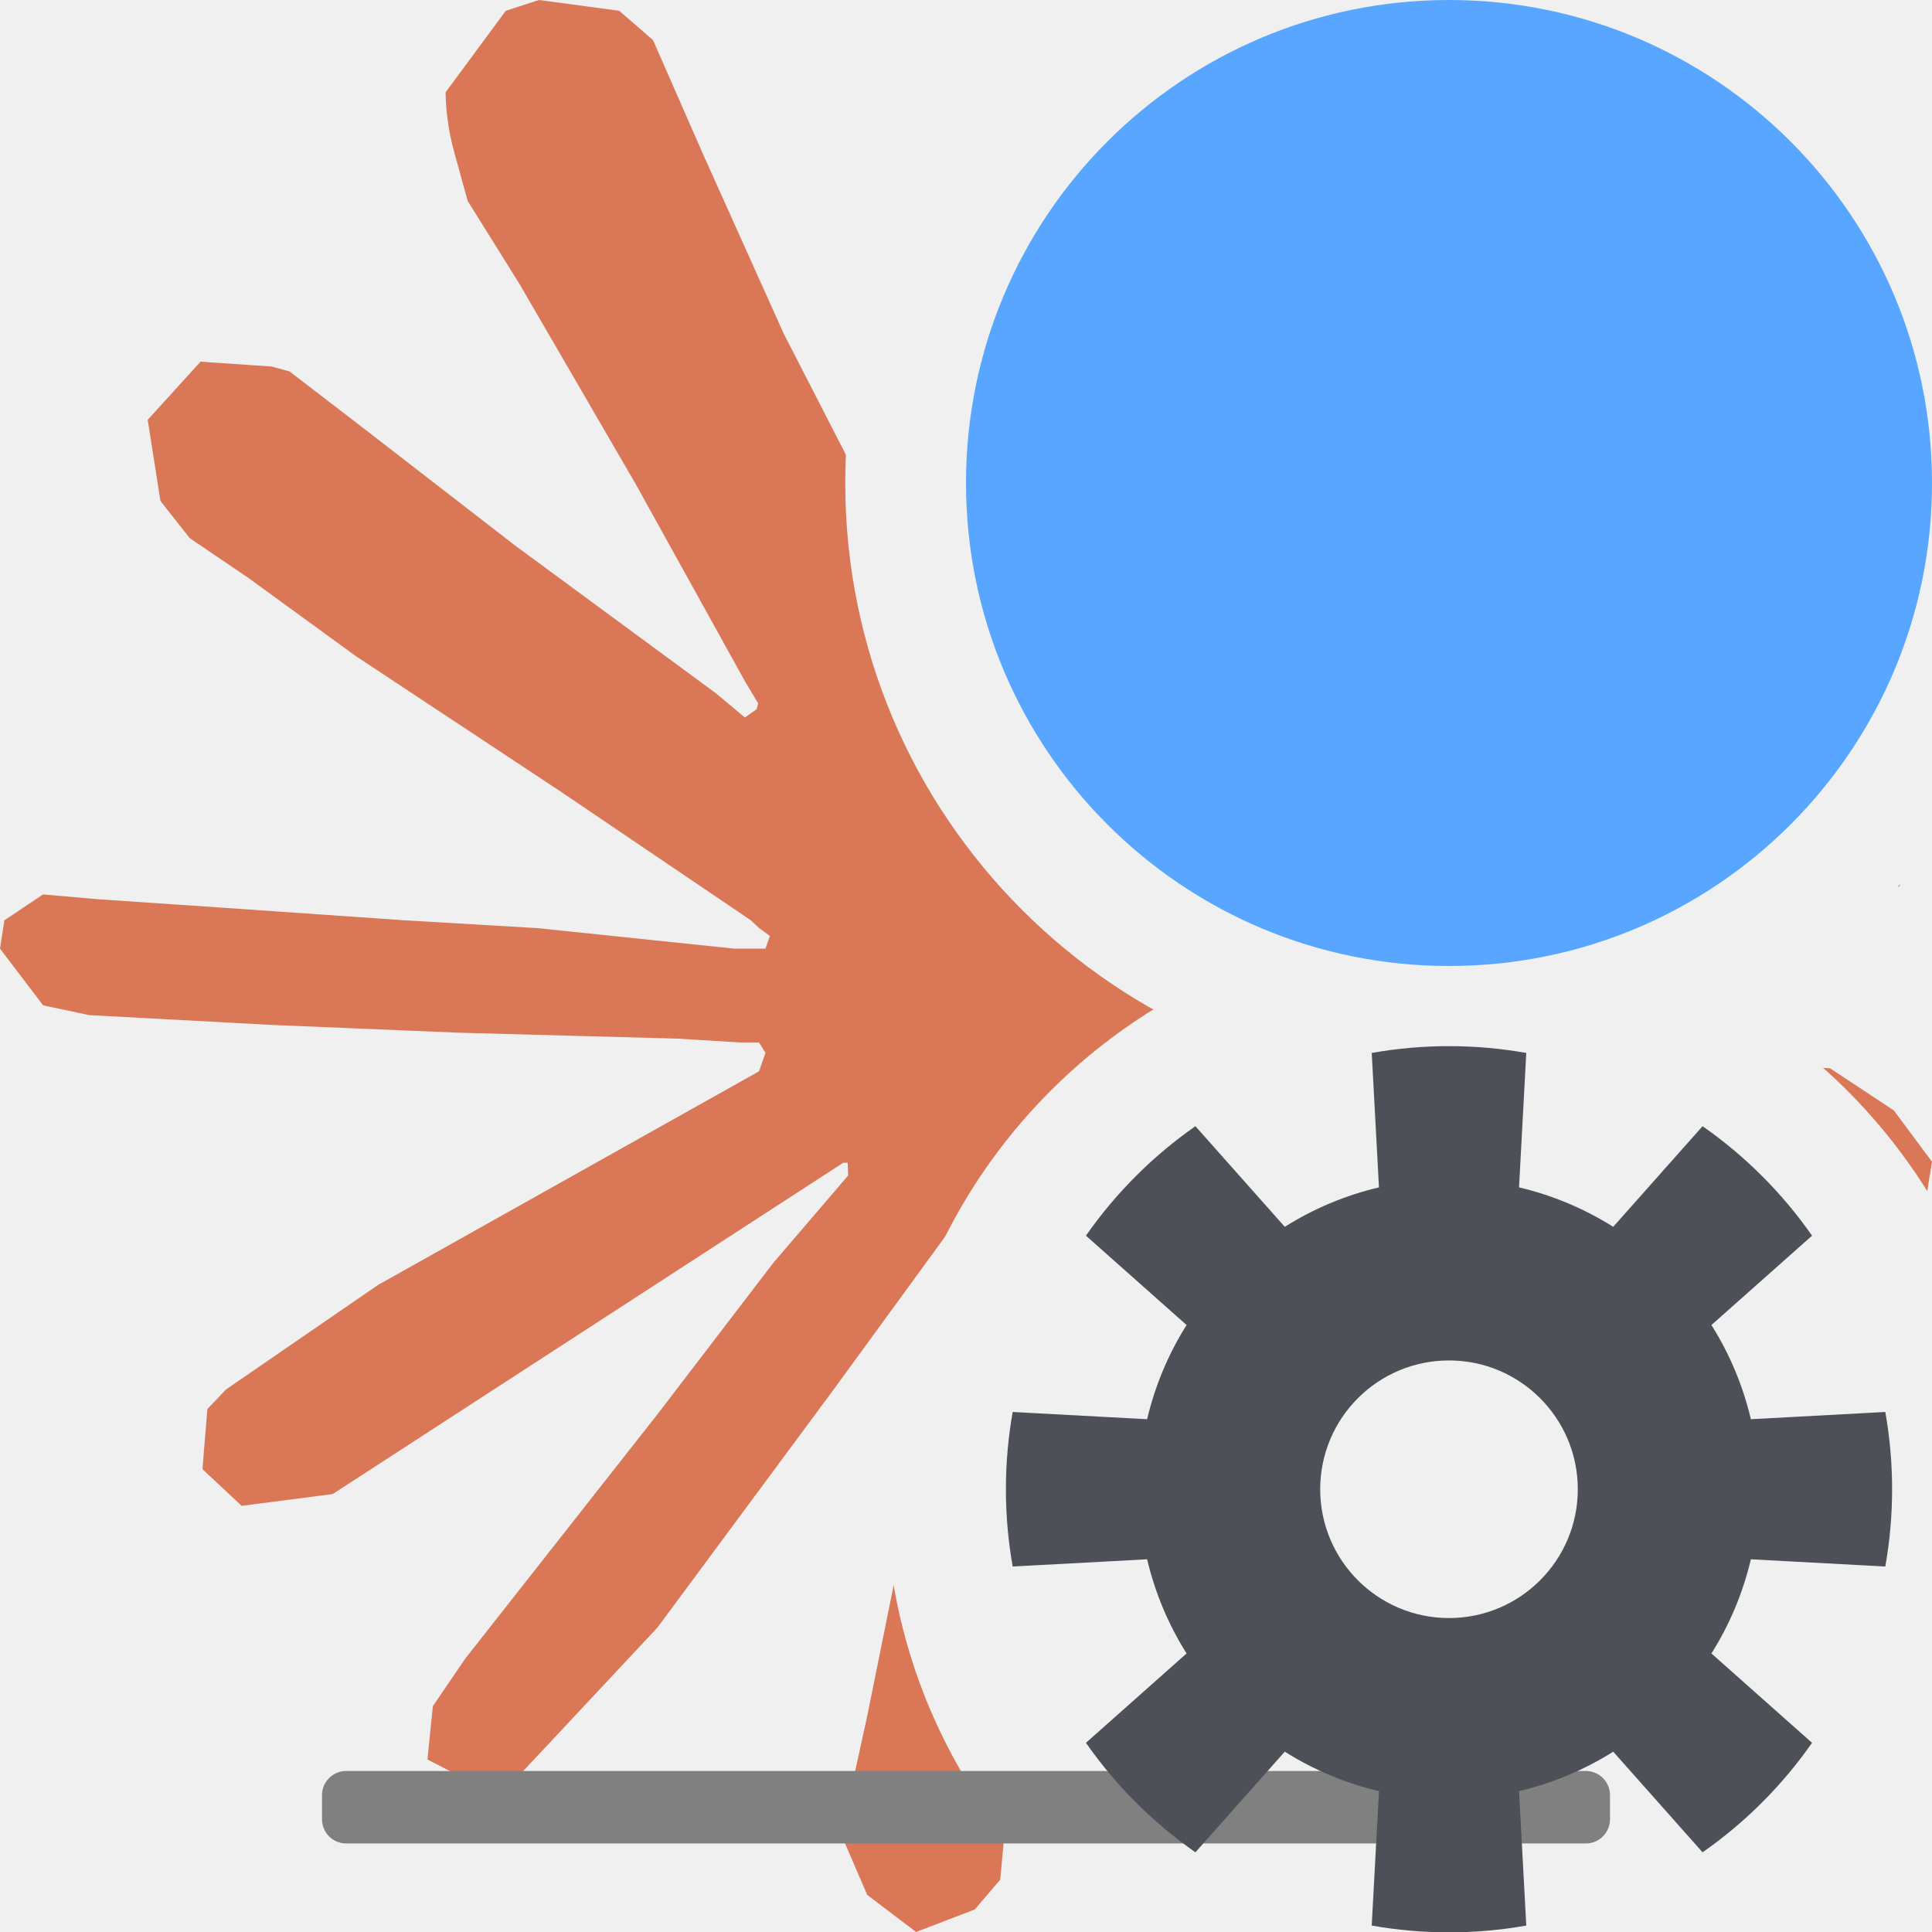
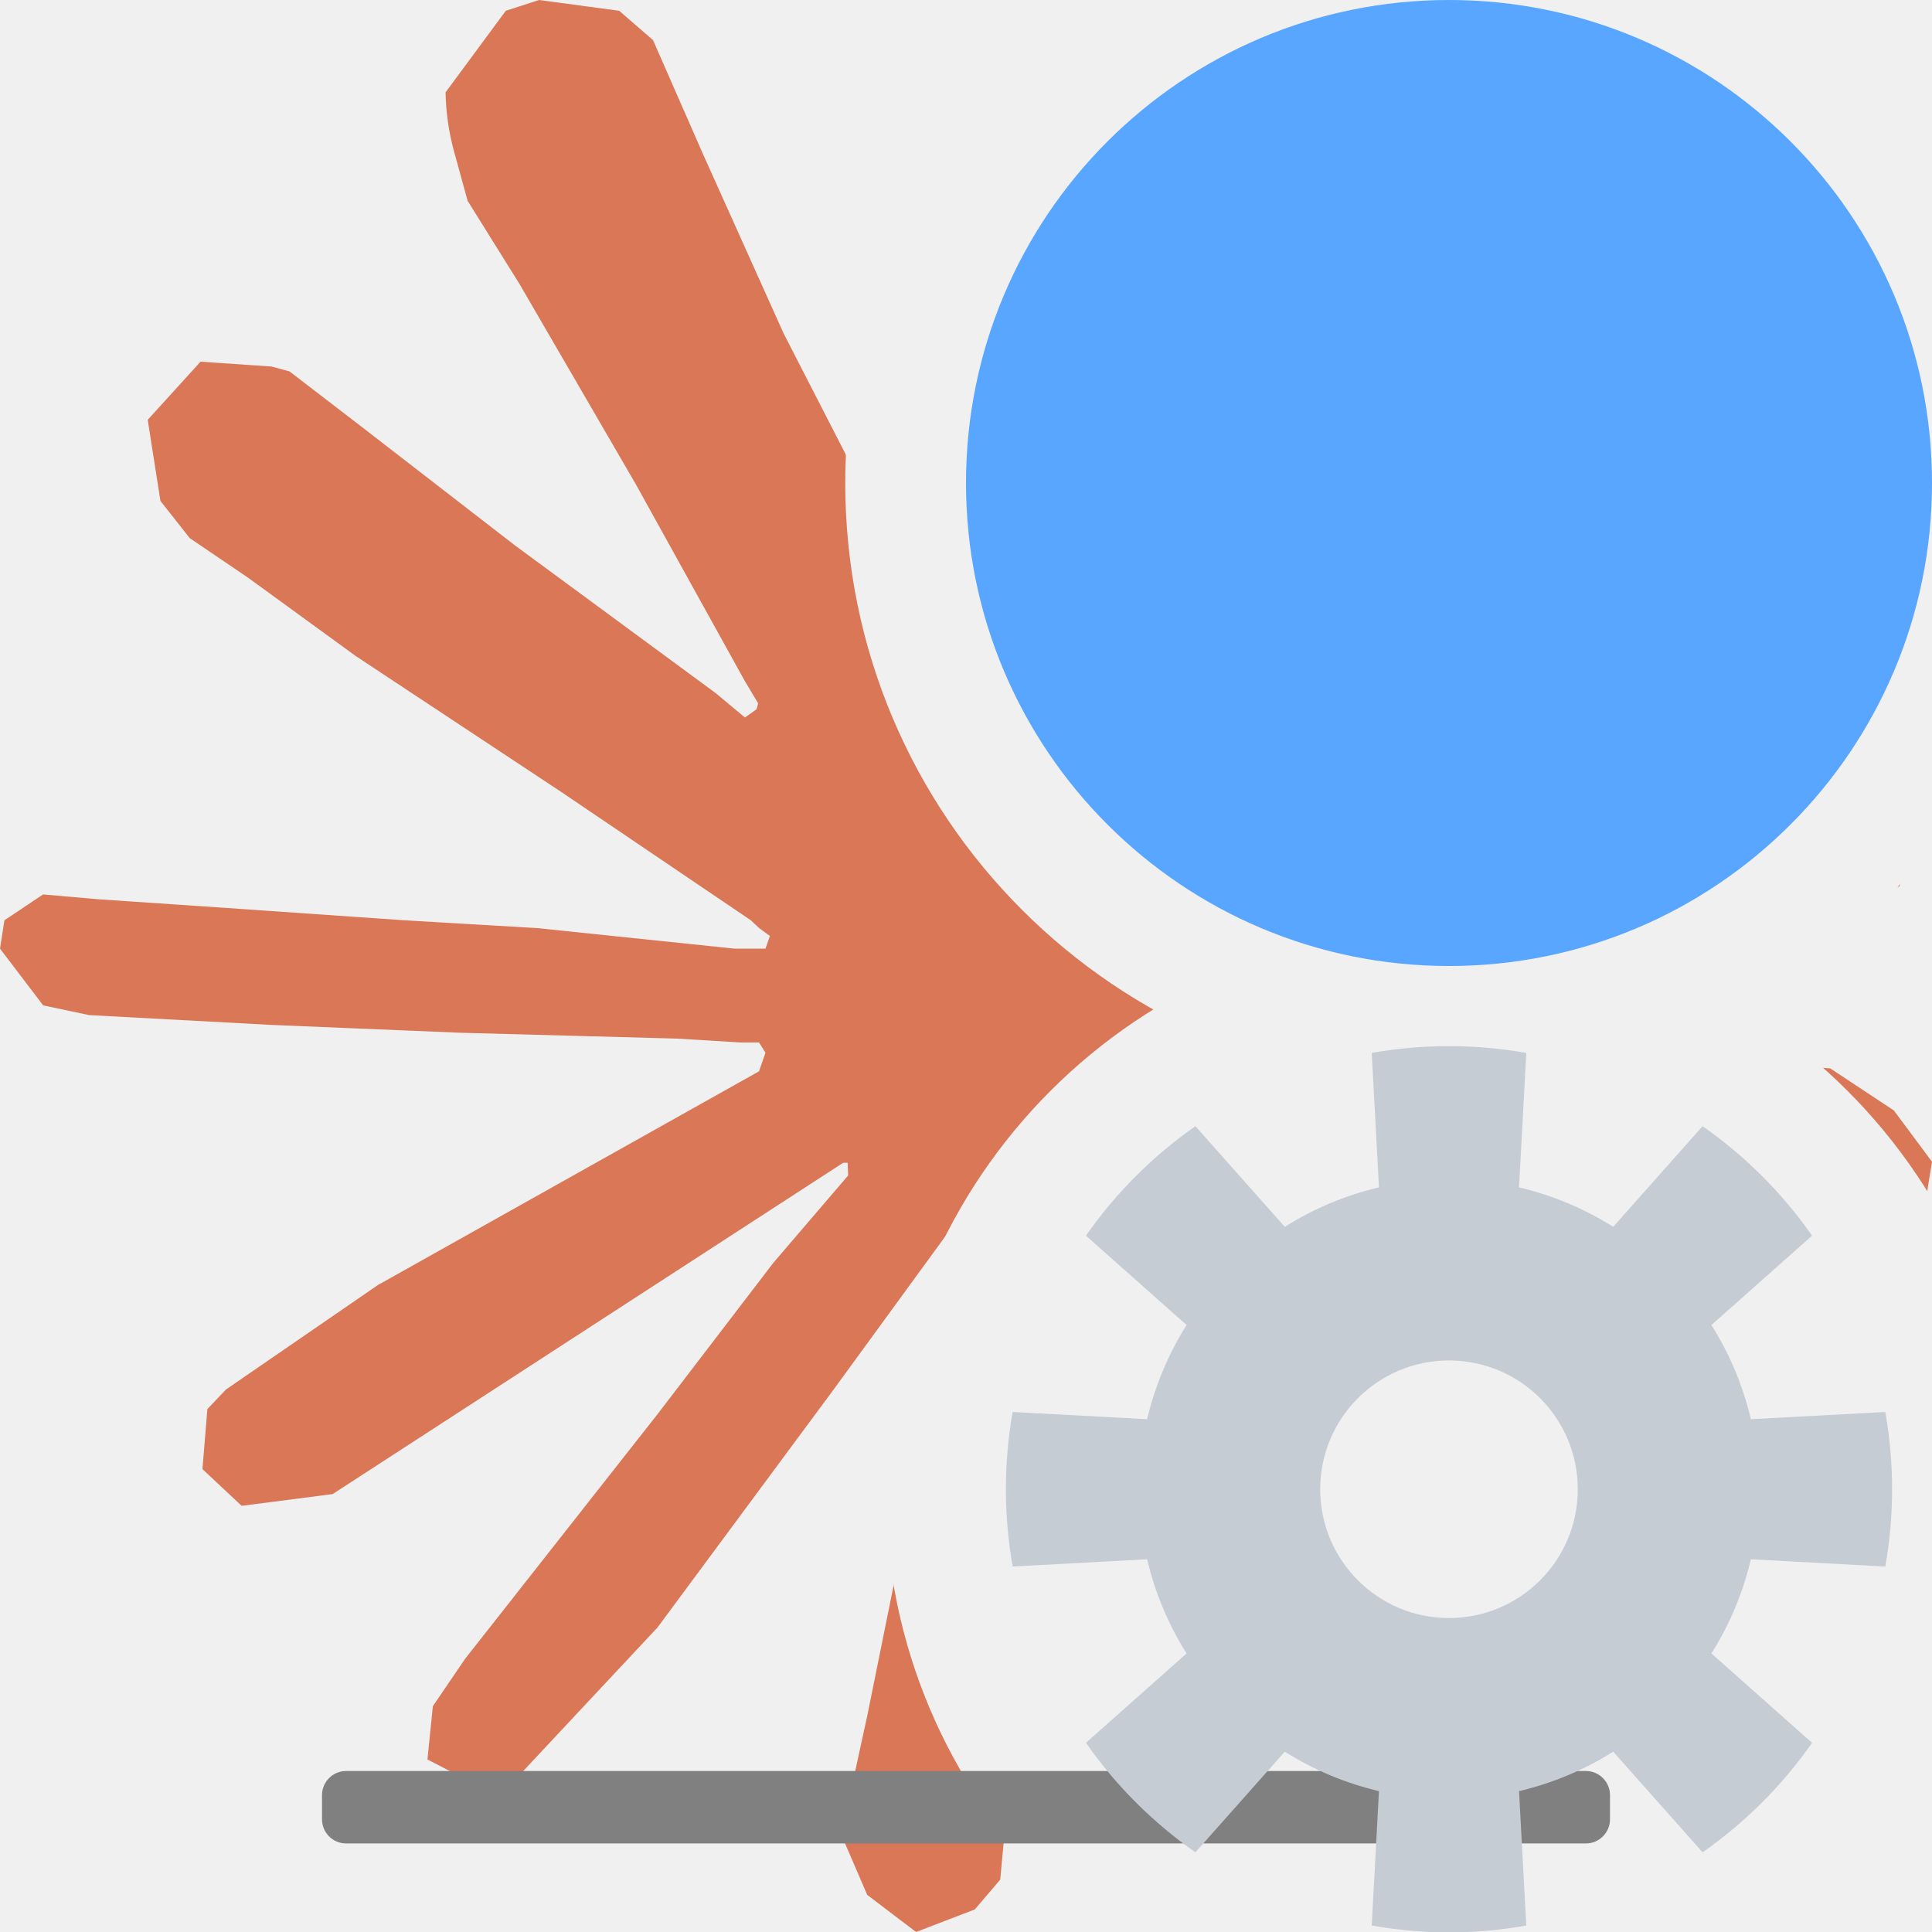
<svg xmlns="http://www.w3.org/2000/svg" height="1em" style="flex:none;line-height:1" viewBox="0 0 24 24" width="1em">
  <defs>
    <mask id="badge-mask">
      <rect width="24" height="24" fill="white" />
      <circle cx="18" cy="6" r="7.5" fill="black" />
      <circle cx="18" cy="18.5" r="7.0" fill="black" />
    </mask>
  </defs>
  <path mask="url(#badge-mask)" d="M4.709 15.955l4.72-2.647.08-.23-.08-.128H9.2l-.79-.048-2.698-.073-2.339-.097-2.266-.122-.571-.121L0 11.784l.055-.352.48-.321.686.06 1.52.103 2.278.158 1.652.097 2.449.255h.389l.055-.157-.134-.098-.103-.097-2.358-1.596-2.552-1.688-1.336-.972-.724-.491-.364-.462-.158-1.008.656-.722.881.06.225.061.893.686 1.908 1.476 2.491 1.833.365.304.145-.103.019-.073-.164-.274-1.355-2.446-1.446-2.49-.644-1.032-.17-.619a2.97 2.97 0 01-.104-.729L6.283.134 6.696 0l.996.134.42.364.62 1.414 1.002 2.229 1.555 3.03.456.898.243.832.091.255h.158V9.01l.128-1.706.237-2.095.23-2.695.08-.76.376-.91.747-.492.584.28.48.685-.067.444-.286 1.851-.559 2.903-.364 1.942h.212l.243-.242.985-1.306 1.652-2.064.73-.82.85-.904.547-.431h1.033l.76 1.129-.34 1.166-1.064 1.347-.881 1.142-1.264 1.7-.79 1.36.073.11.188-.02 2.856-.606 1.543-.28 1.841-.315.833.388.091.395-.328.807-1.969.486-2.309.462-3.439.813-.042.03.049.061 1.549.146.662.036h1.622l3.02.225.79.522.474.638-.079.485-1.215.62-1.64-.389-3.829-.91-1.312-.329h-.182v.11l1.093 1.068 2.006 1.81 2.509 2.33.127.578-.322.455-.34-.049-2.205-1.657-.851-.747-1.926-1.62h-.128v.17l.444.649 2.345 3.521.122 1.08-.17.353-.608.213-.668-.122-1.374-1.925-1.415-2.167-1.143-1.943-.14.08-.674 7.254-.316.37-.729.28-.607-.461-.322-.747.322-1.476.389-1.924.315-1.53.286-1.9.17-.632-.012-.042-.14.018-1.434 1.967-2.18 2.945-1.726 1.845-.414.164-.717-.37.067-.662.401-.589 2.388-3.036 1.44-1.882.93-1.086-.006-.158h-.055L4.132 18.56l-1.13.146-.487-.456.061-.746.231-.243 1.908-1.312-.006.006z" fill="#D97757" fill-rule="nonzero" />
  <circle cx="18" cy="6" r="6" fill="#58A6FF" />
  <rect x="4" y="22" width="16" height="0.9" rx="0.3" fill="#808080" />
  <g id="ccsd-bg-gear">
-     <path d="M21.75 17.63L23.42 17.54A5.5 5.5 0 0 1 23.42 19.46L21.75 19.37A3.85 3.85 0 0 1 21.26 20.54L22.51 21.65A5.5 5.5 0 0 1 21.15 23.01L20.04 21.76A3.85 3.85 0 0 1 18.87 22.25L18.96 23.92A5.5 5.5 0 0 1 17.04 23.92L17.13 22.25A3.85 3.85 0 0 1 15.96 21.76L14.85 23.01A5.5 5.5 0 0 1 13.49 21.65L14.74 20.54A3.85 3.85 0 0 1 14.25 19.37L12.58 19.46A5.5 5.5 0 0 1 12.58 17.54L14.25 17.63A3.85 3.85 0 0 1 14.74 16.46L13.49 15.35A5.5 5.5 0 0 1 14.85 13.99L15.96 15.24A3.85 3.85 0 0 1 17.13 14.75L17.04 13.08A5.5 5.5 0 0 1 18.96 13.08L18.87 14.75A3.85 3.85 0 0 1 20.04 15.24L21.15 13.99A5.5 5.5 0 0 1 22.51 15.35L21.26 16.46A3.85 3.85 0 0 1 21.75 17.63ZM19.6 18.5A1.6 1.6 0 1 0 16.4 18.5A1.6 1.6 0 1 0 19.6 18.5Z" fill="#4D5157" fill-rule="evenodd" />
+     <path d="M21.75 17.63L23.42 17.54A5.5 5.5 0 0 1 23.42 19.46L21.75 19.37A3.85 3.85 0 0 1 21.26 20.54L22.51 21.65A5.5 5.5 0 0 1 21.15 23.01L20.04 21.76A3.85 3.85 0 0 1 18.87 22.25L18.96 23.92A5.5 5.5 0 0 1 17.04 23.92L17.13 22.25A3.85 3.85 0 0 1 15.96 21.76L14.85 23.01A5.5 5.5 0 0 1 13.49 21.65L14.74 20.54A3.85 3.85 0 0 1 14.25 19.37L12.58 19.46A5.5 5.5 0 0 1 12.58 17.54L14.25 17.63A3.85 3.85 0 0 1 14.74 16.46L13.49 15.35A5.5 5.5 0 0 1 14.85 13.99L15.96 15.24A3.85 3.85 0 0 1 17.13 14.75L17.04 13.08A5.5 5.5 0 0 1 18.96 13.08L18.87 14.75A3.85 3.85 0 0 1 20.04 15.24L21.15 13.99A5.5 5.5 0 0 1 22.51 15.35L21.26 16.46A3.85 3.85 0 0 1 21.75 17.63ZM19.6 18.5A1.6 1.6 0 1 0 16.4 18.5A1.6 1.6 0 1 0 19.6 18.5Z" fill="#C6CCD4" fill-rule="evenodd" />
  </g>
</svg>
